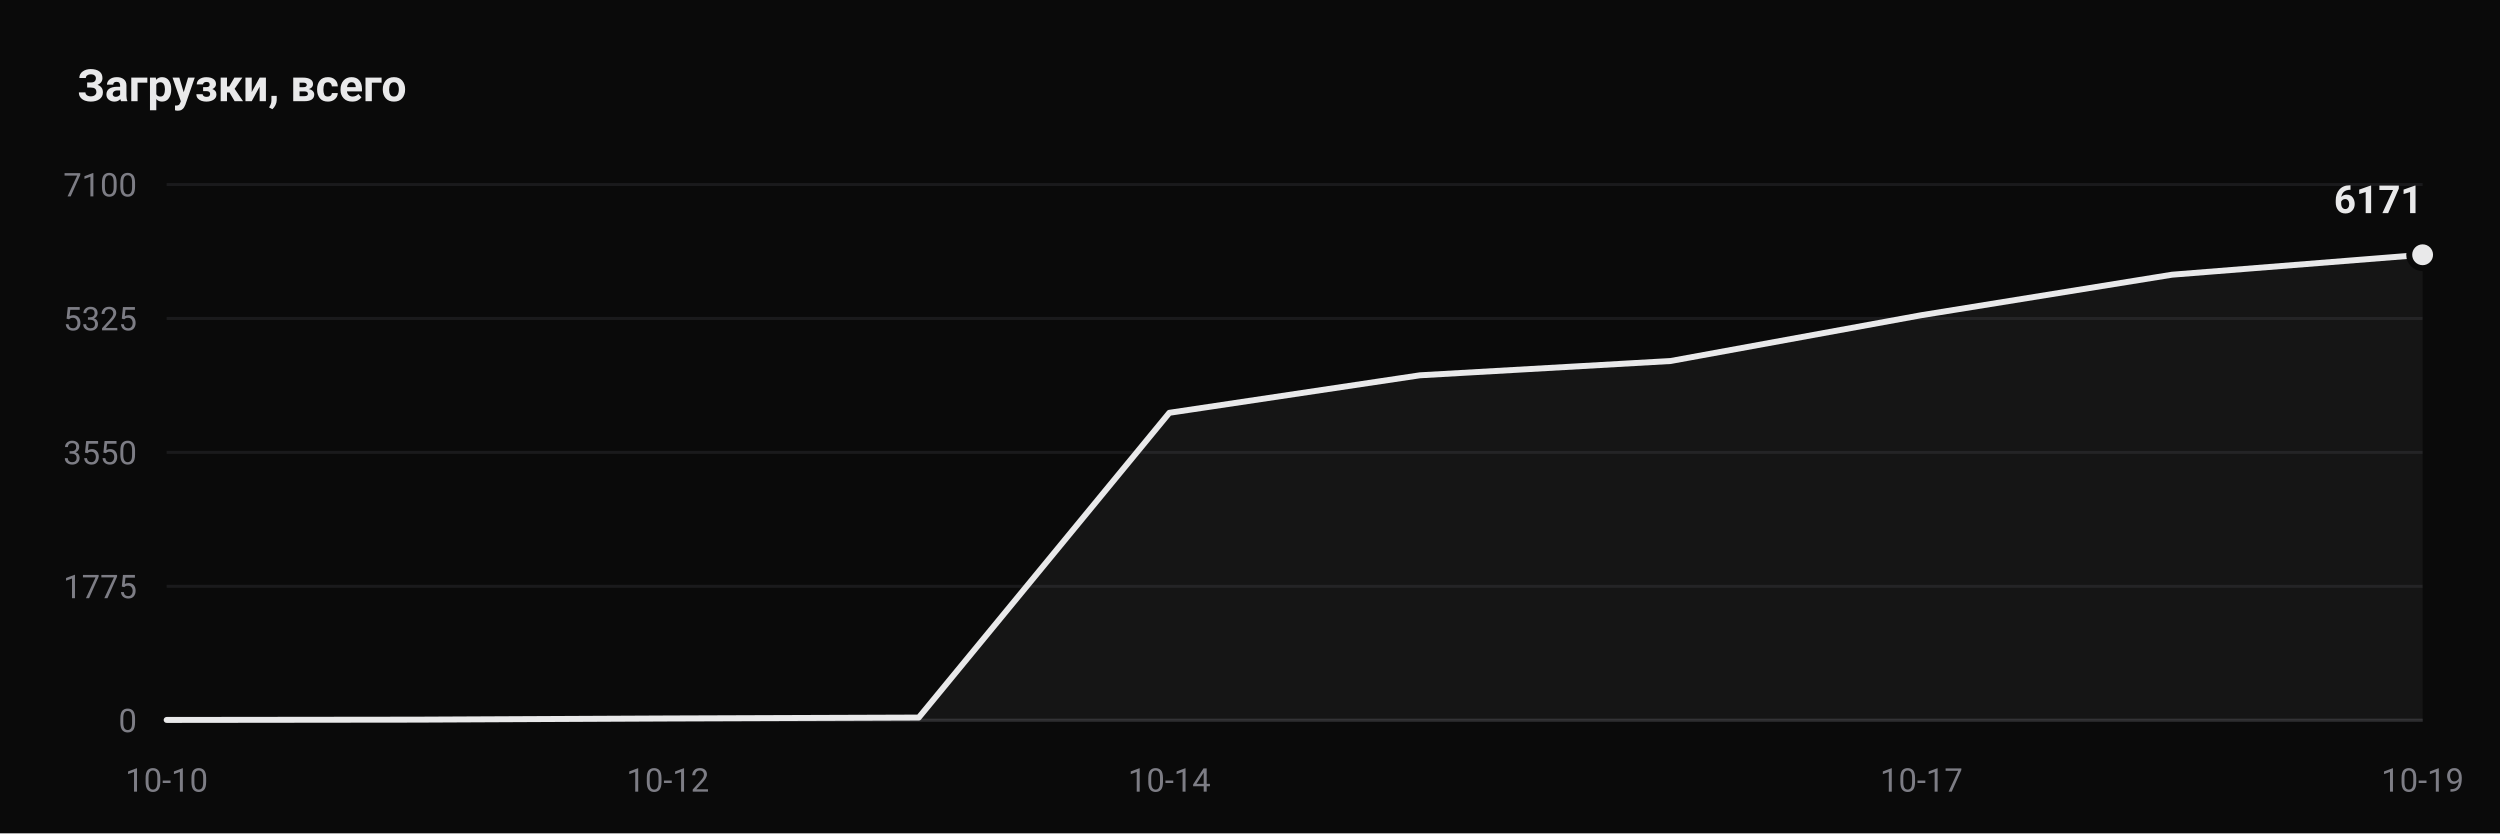
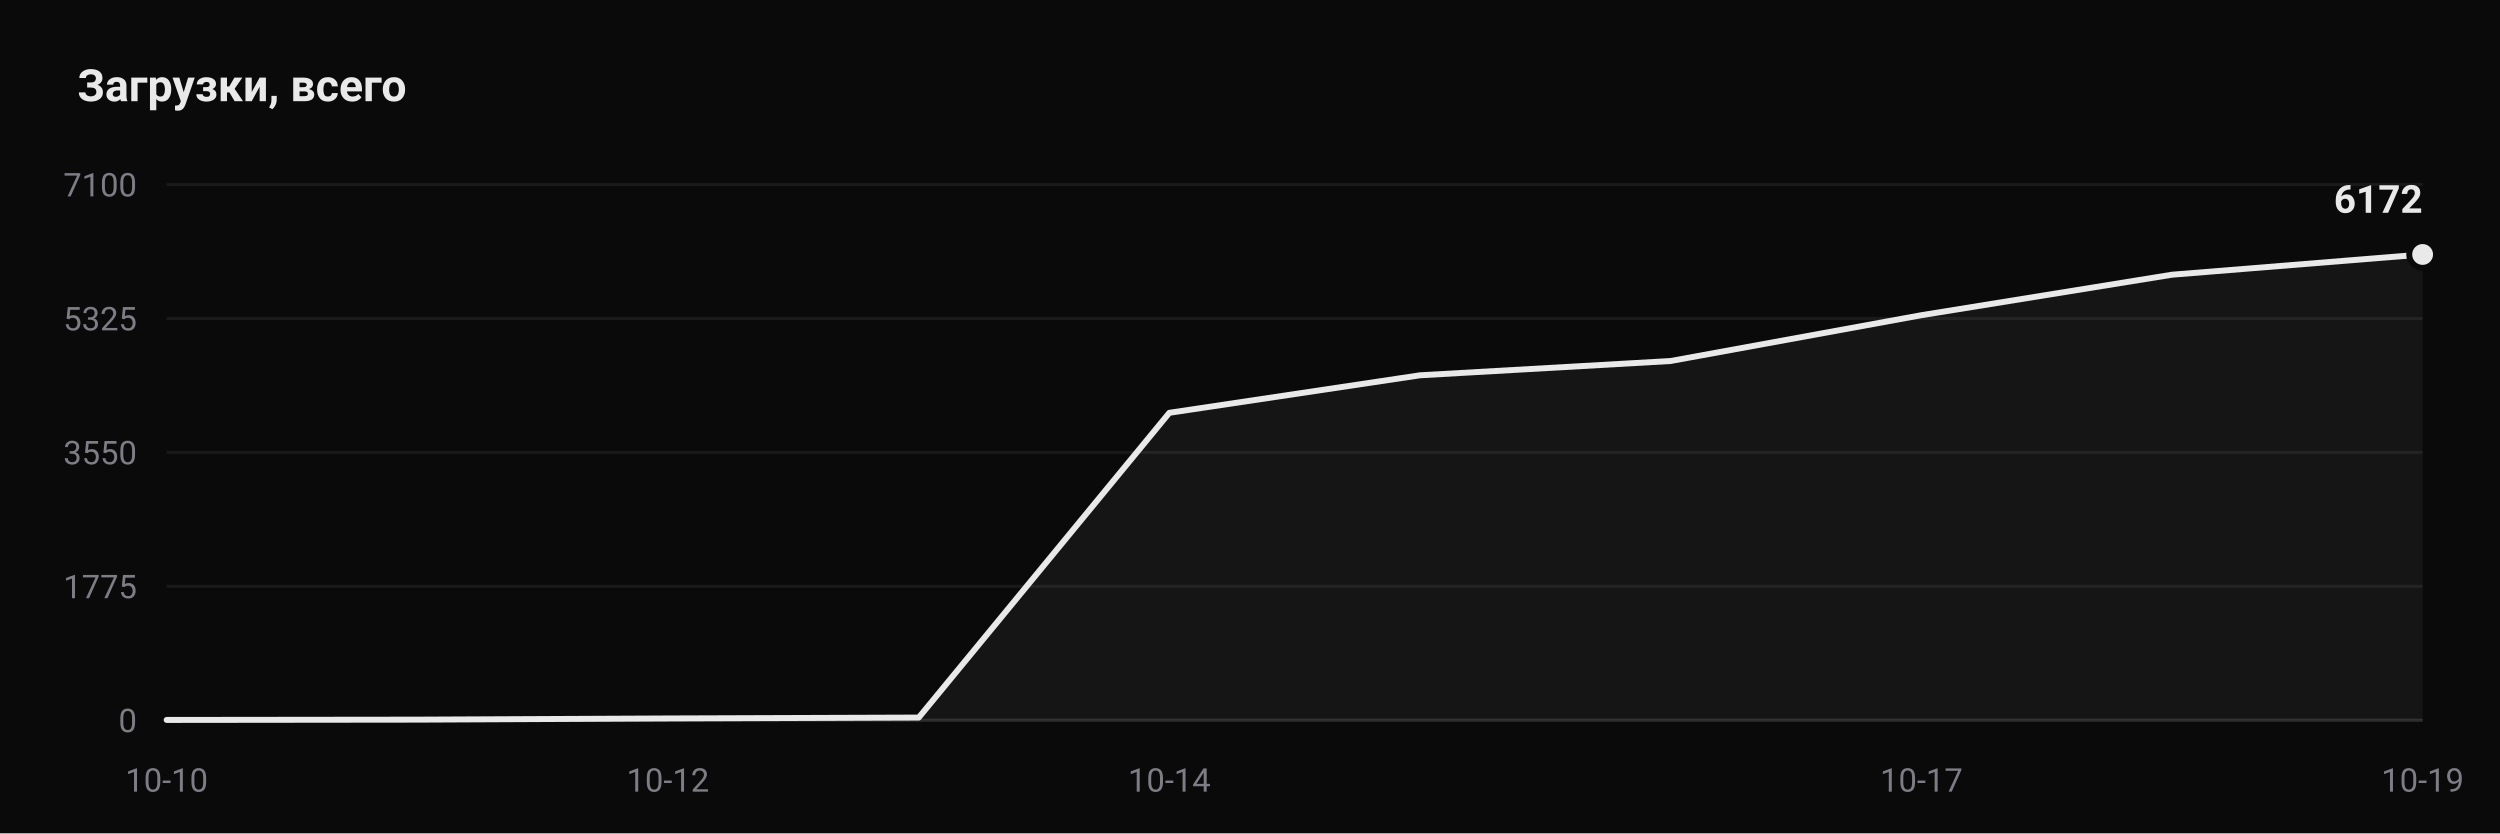
- <svg xmlns="http://www.w3.org/2000/svg" viewBox="0 0 840 280" width="840" height="280" role="img" aria-label="Downloads: 6171">
+ <svg xmlns="http://www.w3.org/2000/svg" viewBox="0 0 840 280" width="840" height="280" role="img" aria-label="Downloads: 6172">
  <rect width="840" height="280" fill="#0a0a0a" />
  <text x="26" y="34" font-family="ui-sans-serif, -apple-system, Segoe UI, Roboto, Helvetica, Arial, sans-serif" font-size="15" font-weight="600" fill="#e9e9ea">Загрузки, всего</text>
  <line x1="56" y1="242.0" x2="814" y2="242.0" stroke="#1a1a1c" stroke-width="1" />
  <text x="46" y="246.0" text-anchor="end" font-family="ui-sans-serif, -apple-system, Segoe UI, Roboto, Helvetica, Arial, sans-serif" font-size="11" fill="#7d7d85">0</text>
  <line x1="56" y1="197.0" x2="814" y2="197.0" stroke="#1a1a1c" stroke-width="1" />
  <text x="46" y="201.0" text-anchor="end" font-family="ui-sans-serif, -apple-system, Segoe UI, Roboto, Helvetica, Arial, sans-serif" font-size="11" fill="#7d7d85">1775</text>
  <line x1="56" y1="152.0" x2="814" y2="152.0" stroke="#1a1a1c" stroke-width="1" />
  <text x="46" y="156.0" text-anchor="end" font-family="ui-sans-serif, -apple-system, Segoe UI, Roboto, Helvetica, Arial, sans-serif" font-size="11" fill="#7d7d85">3550</text>
  <line x1="56" y1="107.0" x2="814" y2="107.0" stroke="#1a1a1c" stroke-width="1" />
  <text x="46" y="111.0" text-anchor="end" font-family="ui-sans-serif, -apple-system, Segoe UI, Roboto, Helvetica, Arial, sans-serif" font-size="11" fill="#7d7d85">5325</text>
  <line x1="56" y1="62.0" x2="814" y2="62.0" stroke="#1a1a1c" stroke-width="1" />
  <text x="46" y="66.0" text-anchor="end" font-family="ui-sans-serif, -apple-system, Segoe UI, Roboto, Helvetica, Arial, sans-serif" font-size="11" fill="#7d7d85">7100</text>
  <line x1="56" y1="242.0" x2="814" y2="242.0" stroke="#2a2a2d" stroke-width="1" />
-   <path d="M 56.0 242.0 L 56.0 241.9 L 140.2 241.8 L 224.4 241.4 L 308.7 241.1 L 392.9 138.7 L 477.1 126.1 L 561.3 121.3 L 645.6 105.9 L 729.8 92.3 L 814.0 85.6 L 814.0 242.0 Z" fill="#e9e9ea" fill-opacity="0.05" />
-   <polyline points="56.0,241.9 140.2,241.8 224.4,241.4 308.7,241.1 392.9,138.7 477.1,126.1 561.3,121.3 645.6,105.9 729.8,92.3 814.0,85.6" fill="none" stroke="#e9e9ea" stroke-width="2" stroke-linejoin="round" stroke-linecap="round" />
-   <circle cx="814.0" cy="85.6" r="4.5" fill="#e9e9ea" stroke="#0a0a0a" stroke-width="2" />
-   <text x="814.0" y="71.6" text-anchor="end" font-family="ui-sans-serif, -apple-system, Segoe UI, Roboto, Helvetica, Arial, sans-serif" font-size="13" font-weight="600" fill="#e9e9ea">6171</text>
+   <path d="M 56.0 242.0 L 56.0 241.9 L 140.2 241.8 L 224.4 241.4 L 308.7 241.1 L 392.9 138.7 L 477.1 126.1 L 561.3 121.3 L 645.6 105.9 L 729.8 92.3 L 814.0 85.5 L 814.0 242.0 Z" fill="#e9e9ea" fill-opacity="0.05" />
+   <polyline points="56.0,241.9 140.2,241.8 224.4,241.4 308.7,241.1 392.9,138.7 477.1,126.1 561.3,121.3 645.6,105.9 729.8,92.3 814.0,85.5" fill="none" stroke="#e9e9ea" stroke-width="2" stroke-linejoin="round" stroke-linecap="round" />
+   <circle cx="814.0" cy="85.5" r="4.5" fill="#e9e9ea" stroke="#0a0a0a" stroke-width="2" />
+   <text x="814.0" y="71.5" text-anchor="end" font-family="ui-sans-serif, -apple-system, Segoe UI, Roboto, Helvetica, Arial, sans-serif" font-size="13" font-weight="600" fill="#e9e9ea">6172</text>
  <text x="56.0" y="266" text-anchor="middle" font-family="ui-sans-serif, -apple-system, Segoe UI, Roboto, Helvetica, Arial, sans-serif" font-size="11" fill="#7d7d85">10-10</text>
  <text x="224.4" y="266" text-anchor="middle" font-family="ui-sans-serif, -apple-system, Segoe UI, Roboto, Helvetica, Arial, sans-serif" font-size="11" fill="#7d7d85">10-12</text>
  <text x="392.9" y="266" text-anchor="middle" font-family="ui-sans-serif, -apple-system, Segoe UI, Roboto, Helvetica, Arial, sans-serif" font-size="11" fill="#7d7d85">10-14</text>
  <text x="645.6" y="266" text-anchor="middle" font-family="ui-sans-serif, -apple-system, Segoe UI, Roboto, Helvetica, Arial, sans-serif" font-size="11" fill="#7d7d85">10-17</text>
  <text x="814.0" y="266" text-anchor="middle" font-family="ui-sans-serif, -apple-system, Segoe UI, Roboto, Helvetica, Arial, sans-serif" font-size="11" fill="#7d7d85">10-19</text>
</svg>
